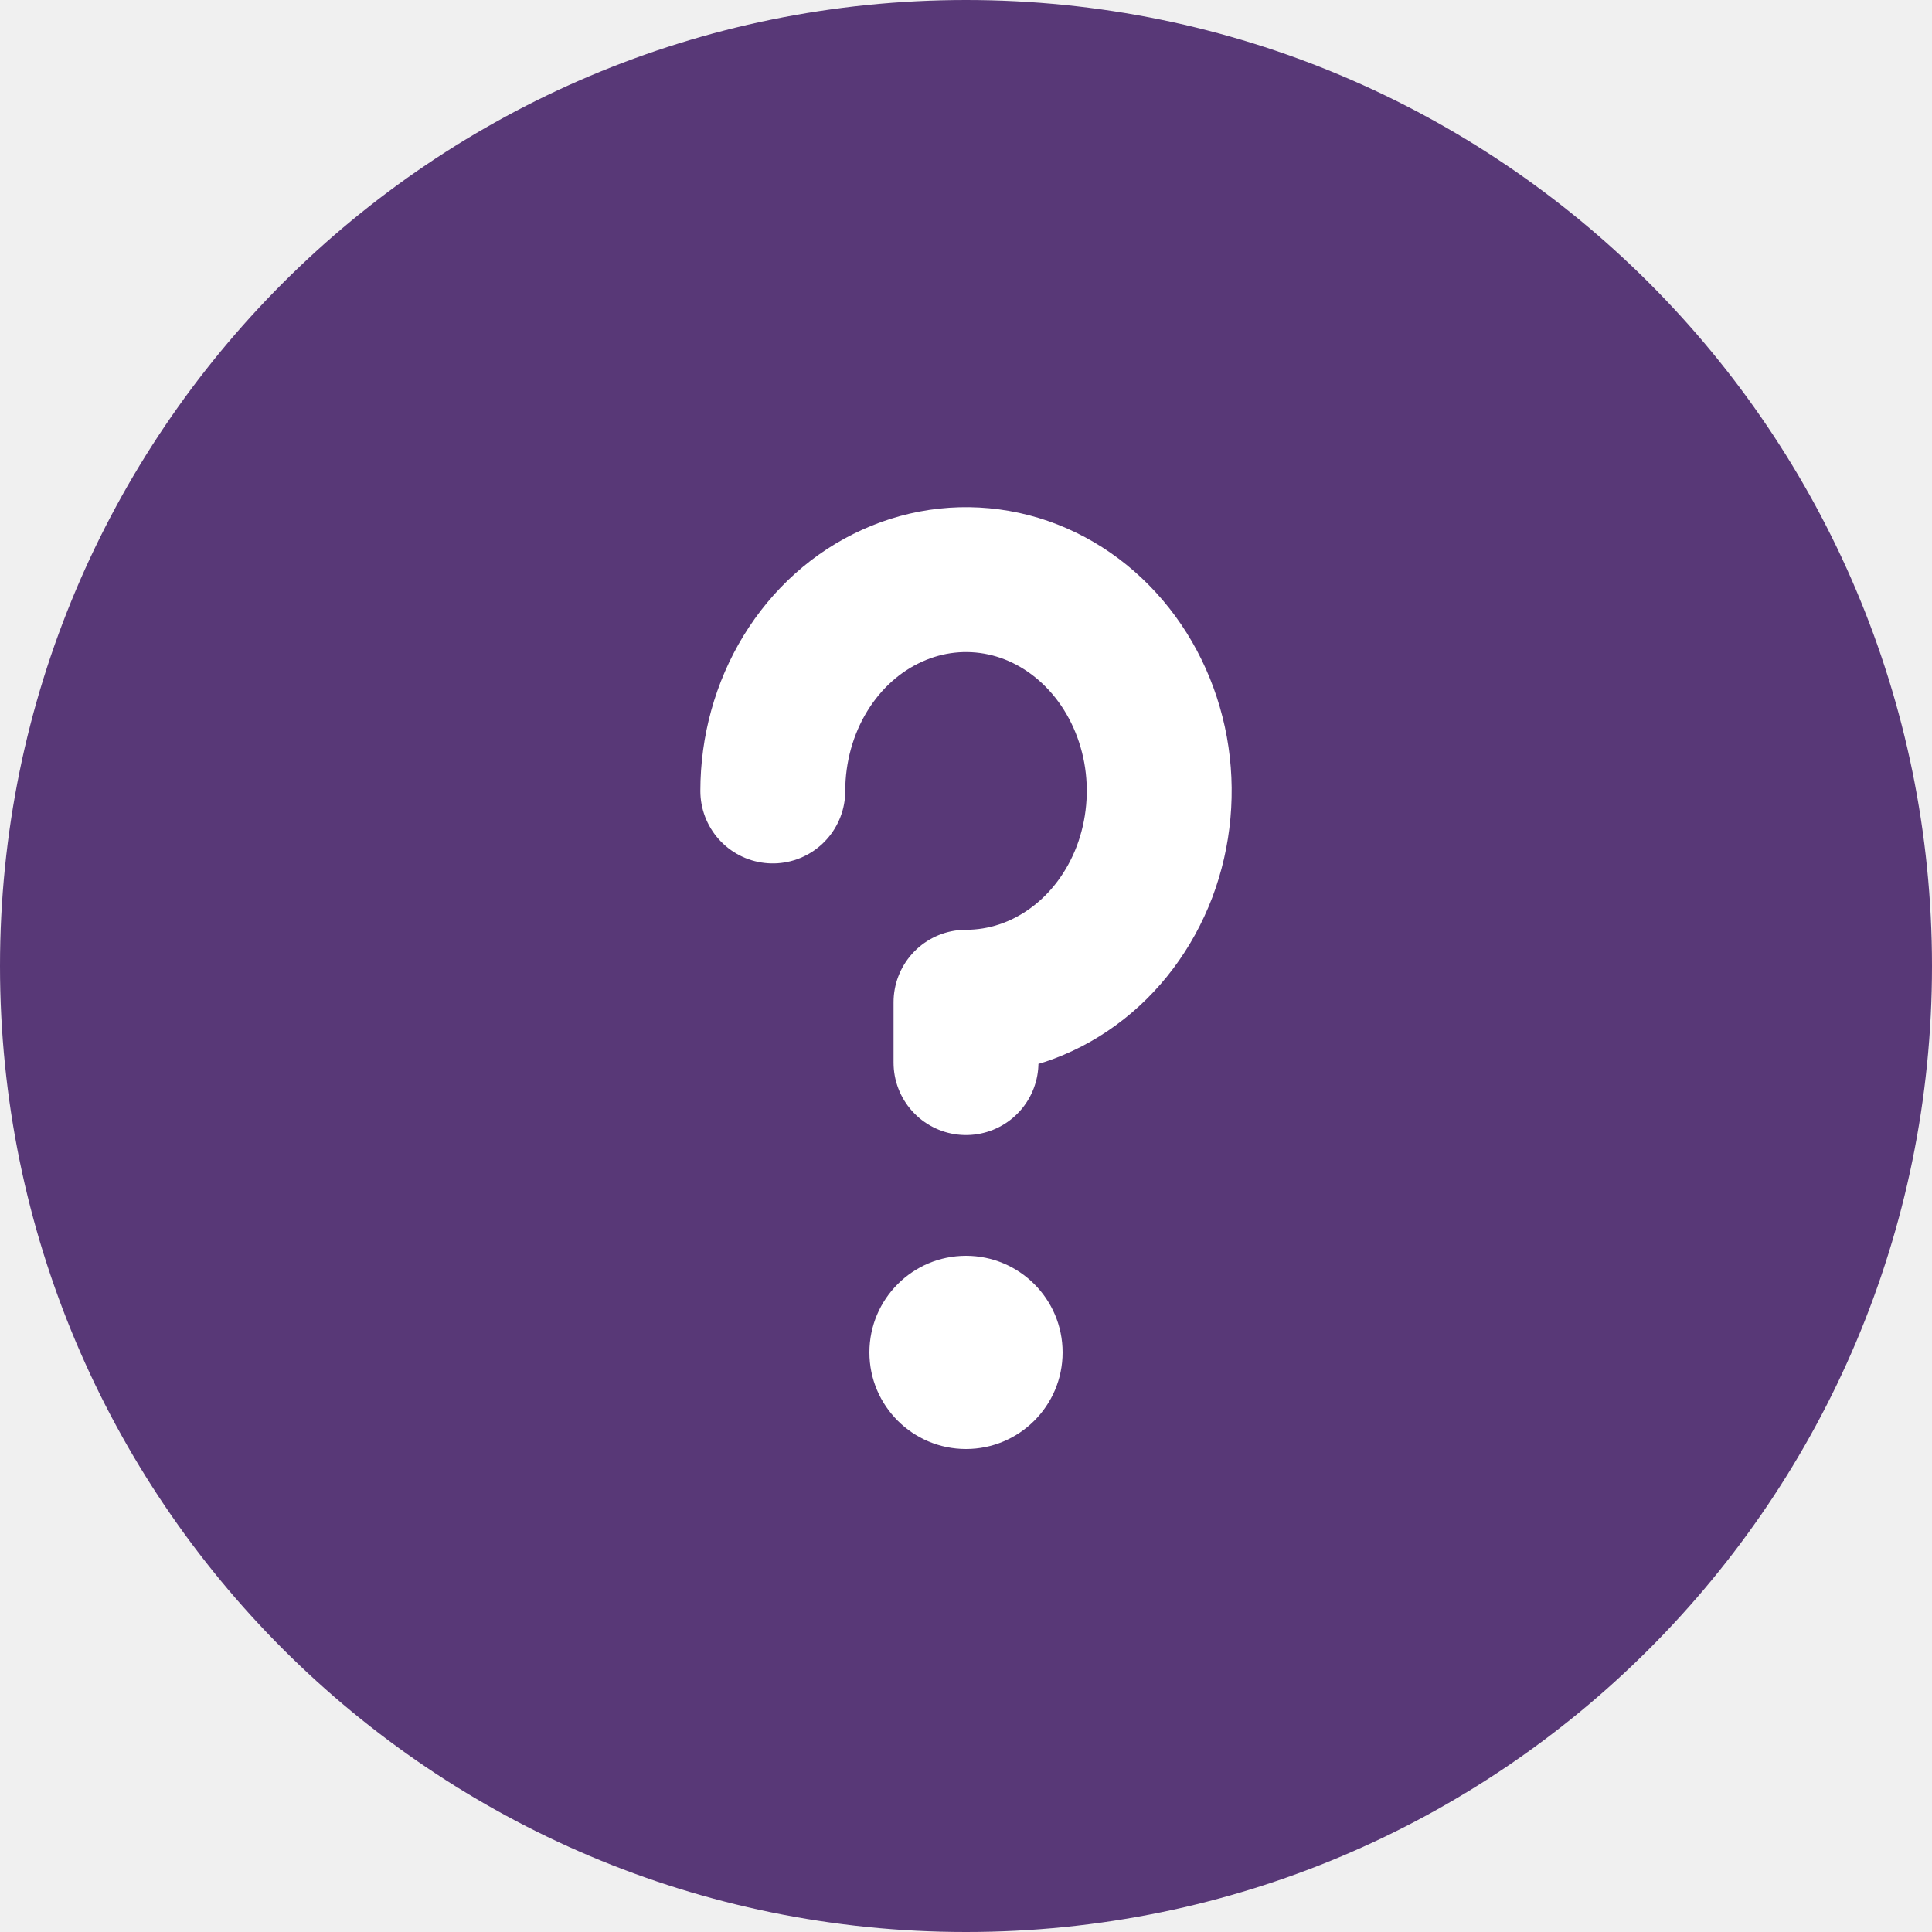
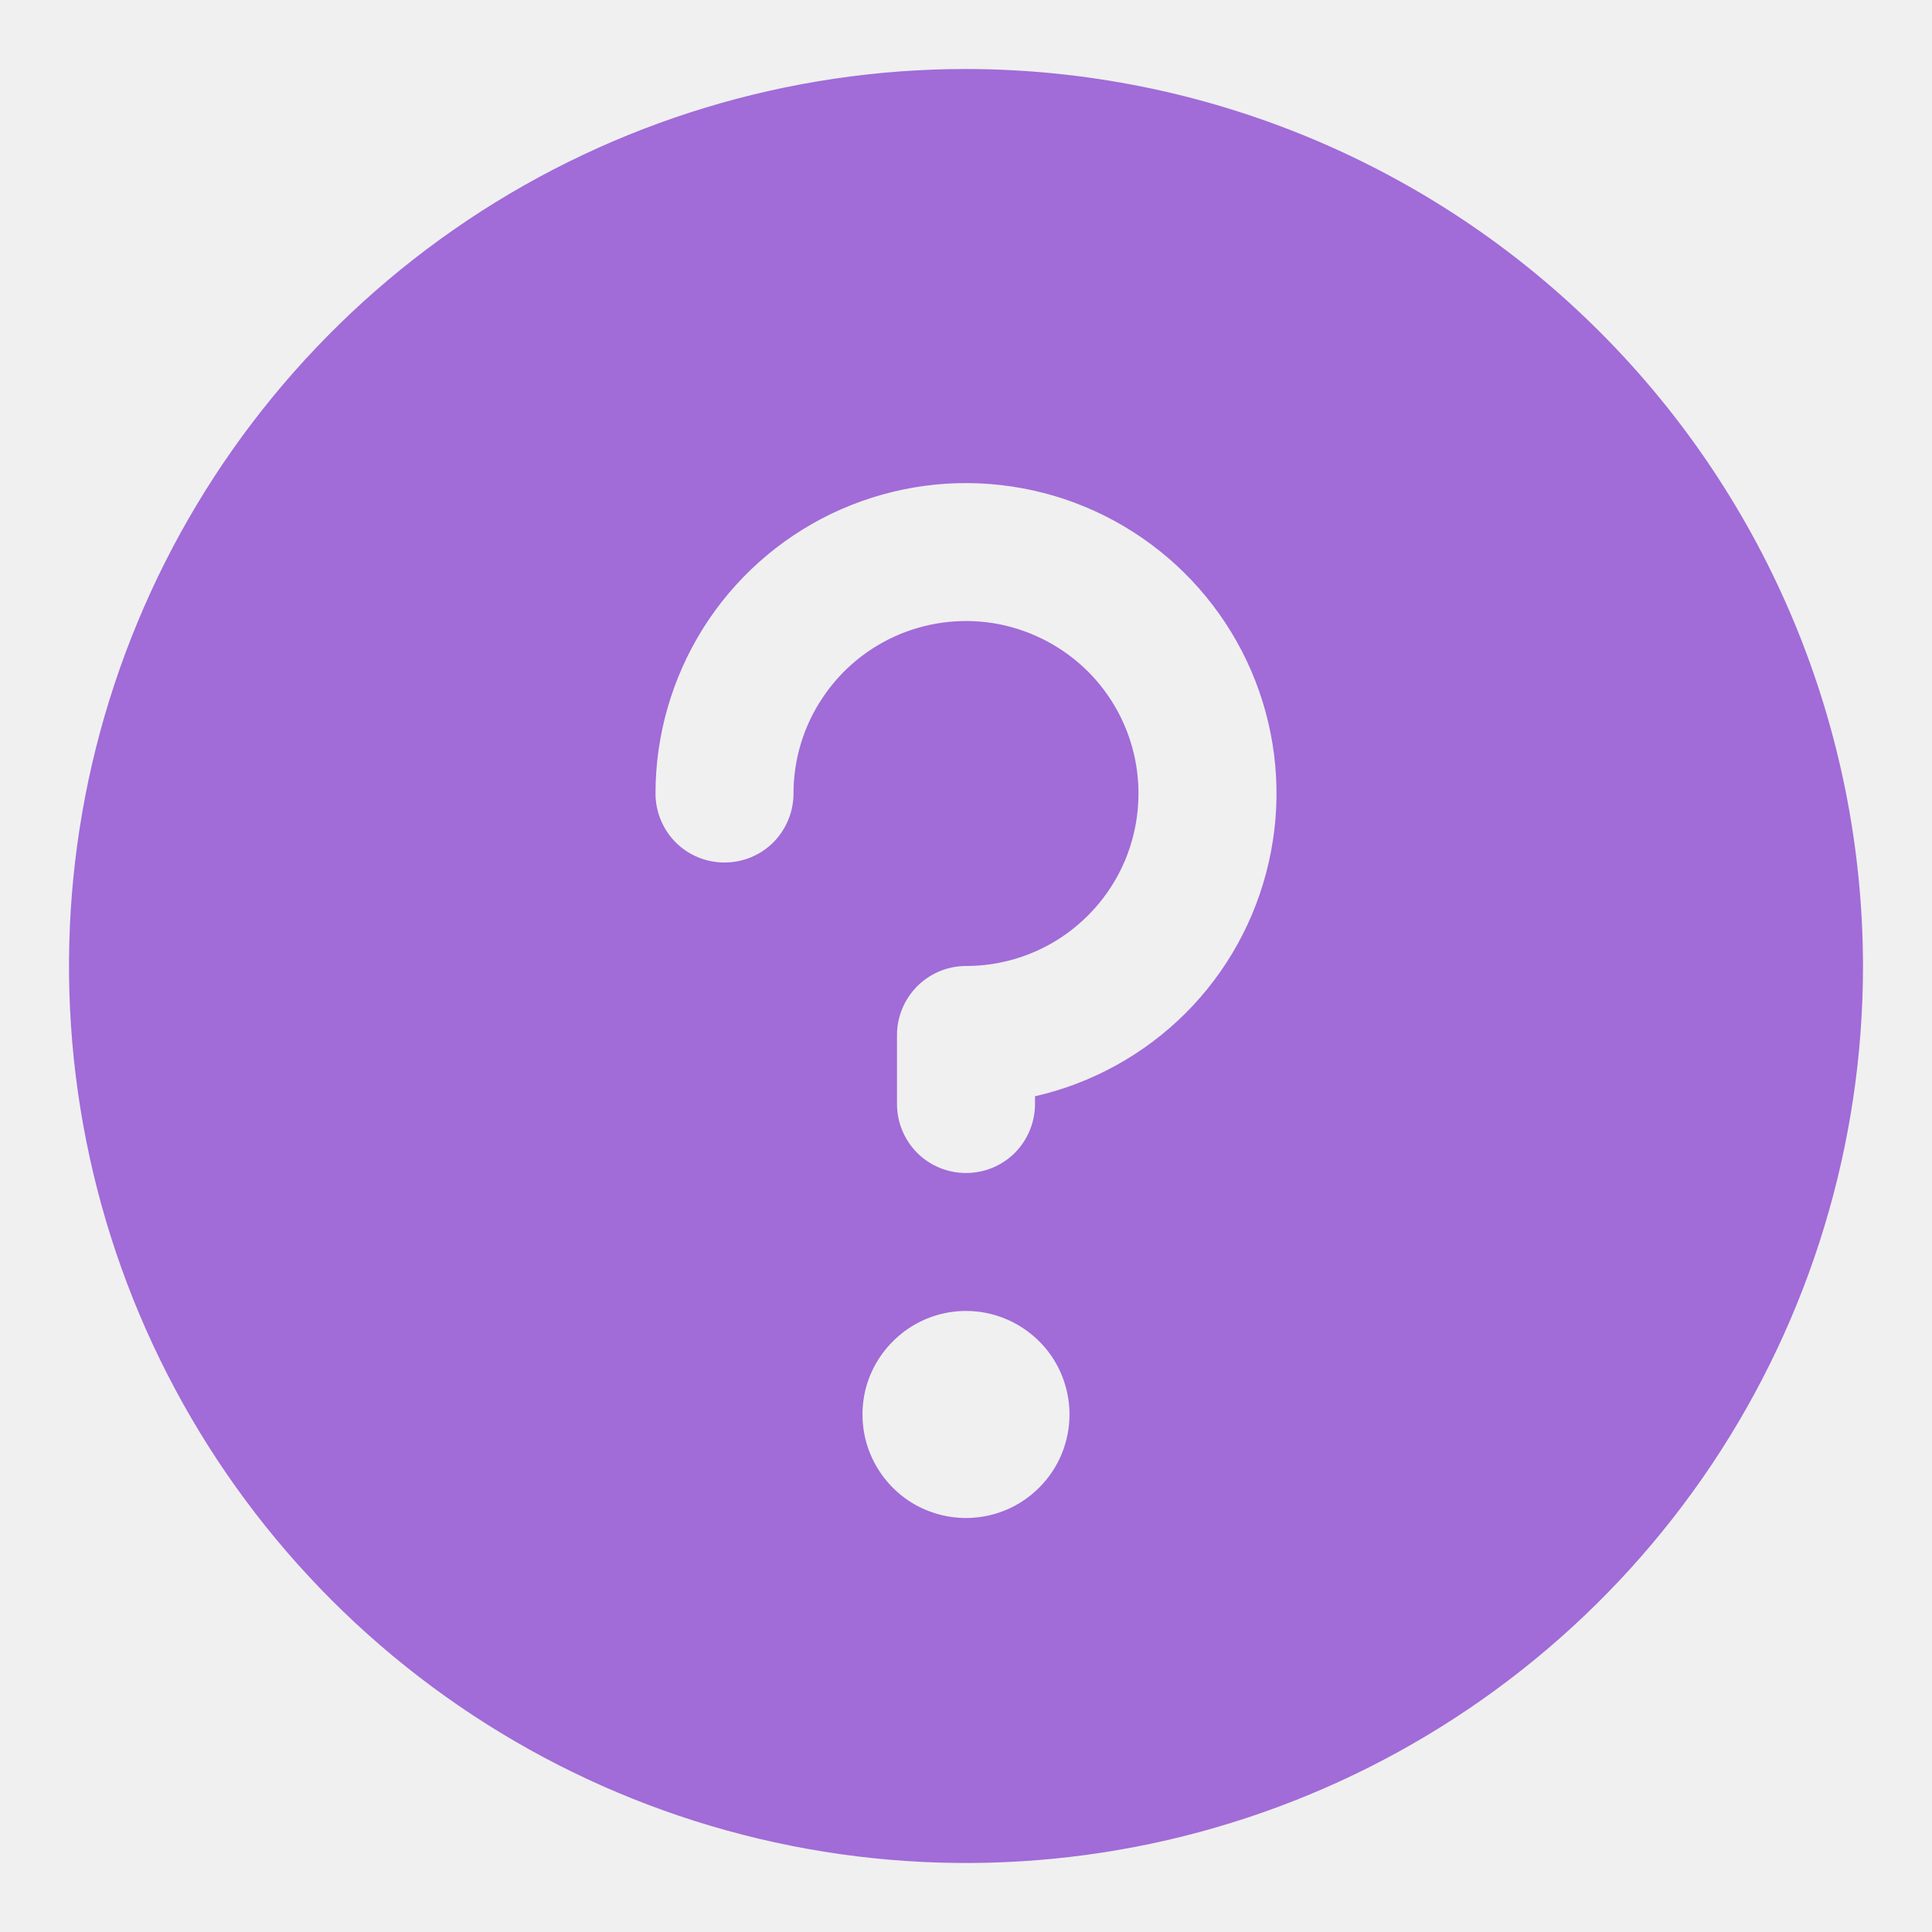
- <svg xmlns="http://www.w3.org/2000/svg" width="20" height="20" viewBox="0 0 20 20" fill="none">
-   <path d="M10 20C15.523 20 20 15.523 20 10C20 4.477 15.523 0 10 0C4.477 0 0 4.477 0 10C0 15.523 4.477 20 10 20Z" fill="#583877" />
-   <path d="M10 15C10.552 15 11 14.552 11 14C11 13.448 10.552 13 10 13C9.448 13 9 13.448 9 14C9 14.552 9.448 15 10 15Z" fill="white" />
-   <path d="M10 11V10.375C10.396 10.375 10.782 10.247 11.111 10.006C11.44 9.766 11.696 9.424 11.848 9.025C11.999 8.625 12.039 8.185 11.962 7.761C11.884 7.336 11.694 6.947 11.414 6.641C11.134 6.335 10.778 6.126 10.39 6.042C10.002 5.958 9.6 6.001 9.235 6.167C8.869 6.332 8.557 6.612 8.337 6.972C8.117 7.332 8 7.755 8 8.188" stroke="white" stroke-width="1.5" stroke-linecap="round" stroke-linejoin="round" />
+ <svg xmlns="http://www.w3.org/2000/svg" width="14" height="14" viewBox="0 0 14 14" fill="none">
+   <path d="M7 0.5C5.714 0.5 4.458 0.881 3.389 1.595C2.32 2.31 1.487 3.325 0.995 4.513C0.503 5.7 0.374 7.007 0.625 8.268C0.876 9.529 1.495 10.687 2.404 11.596C3.313 12.505 4.471 13.124 5.732 13.375C6.993 13.626 8.3 13.497 9.487 13.005C10.675 12.513 11.69 11.68 12.405 10.611C13.119 9.542 13.5 8.286 13.5 7C13.498 5.277 12.813 3.625 11.594 2.406C10.376 1.187 8.723 0.502 7 0.5ZM7 11C6.852 11 6.707 10.956 6.583 10.874C6.46 10.791 6.364 10.674 6.307 10.537C6.25 10.4 6.236 10.249 6.264 10.104C6.293 9.958 6.365 9.825 6.47 9.72C6.575 9.615 6.708 9.543 6.854 9.514C6.999 9.485 7.15 9.5 7.287 9.557C7.424 9.614 7.541 9.71 7.624 9.833C7.706 9.957 7.75 10.102 7.75 10.25C7.75 10.449 7.671 10.64 7.53 10.78C7.39 10.921 7.199 11 7 11ZM7.5 7.944V8C7.5 8.133 7.447 8.26 7.354 8.354C7.26 8.448 7.133 8.5 7 8.5C6.867 8.5 6.74 8.448 6.646 8.354C6.553 8.26 6.5 8.133 6.5 8V7.5C6.5 7.368 6.553 7.241 6.646 7.147C6.74 7.053 6.867 7 7 7C7.247 7 7.489 6.927 7.694 6.79C7.9 6.652 8.06 6.457 8.155 6.229C8.249 6 8.274 5.749 8.226 5.506C8.178 5.264 8.059 5.041 7.884 4.866C7.709 4.692 7.486 4.573 7.244 4.524C7.001 4.476 6.75 4.501 6.522 4.595C6.293 4.69 6.098 4.85 5.961 5.056C5.823 5.261 5.75 5.503 5.75 5.75C5.75 5.883 5.697 6.01 5.604 6.104C5.51 6.198 5.383 6.25 5.25 6.25C5.117 6.25 4.99 6.198 4.896 6.104C4.803 6.01 4.75 5.883 4.75 5.75C4.75 5.327 4.87 4.912 5.095 4.553C5.32 4.195 5.642 3.907 6.024 3.723C6.406 3.54 6.831 3.467 7.252 3.515C7.673 3.562 8.072 3.728 8.403 3.992C8.734 4.256 8.984 4.608 9.124 5.008C9.264 5.408 9.288 5.839 9.193 6.252C9.099 6.665 8.89 7.043 8.591 7.342C8.291 7.641 7.913 7.85 7.5 7.944Z" fill="#A16BD8" />
</svg>
